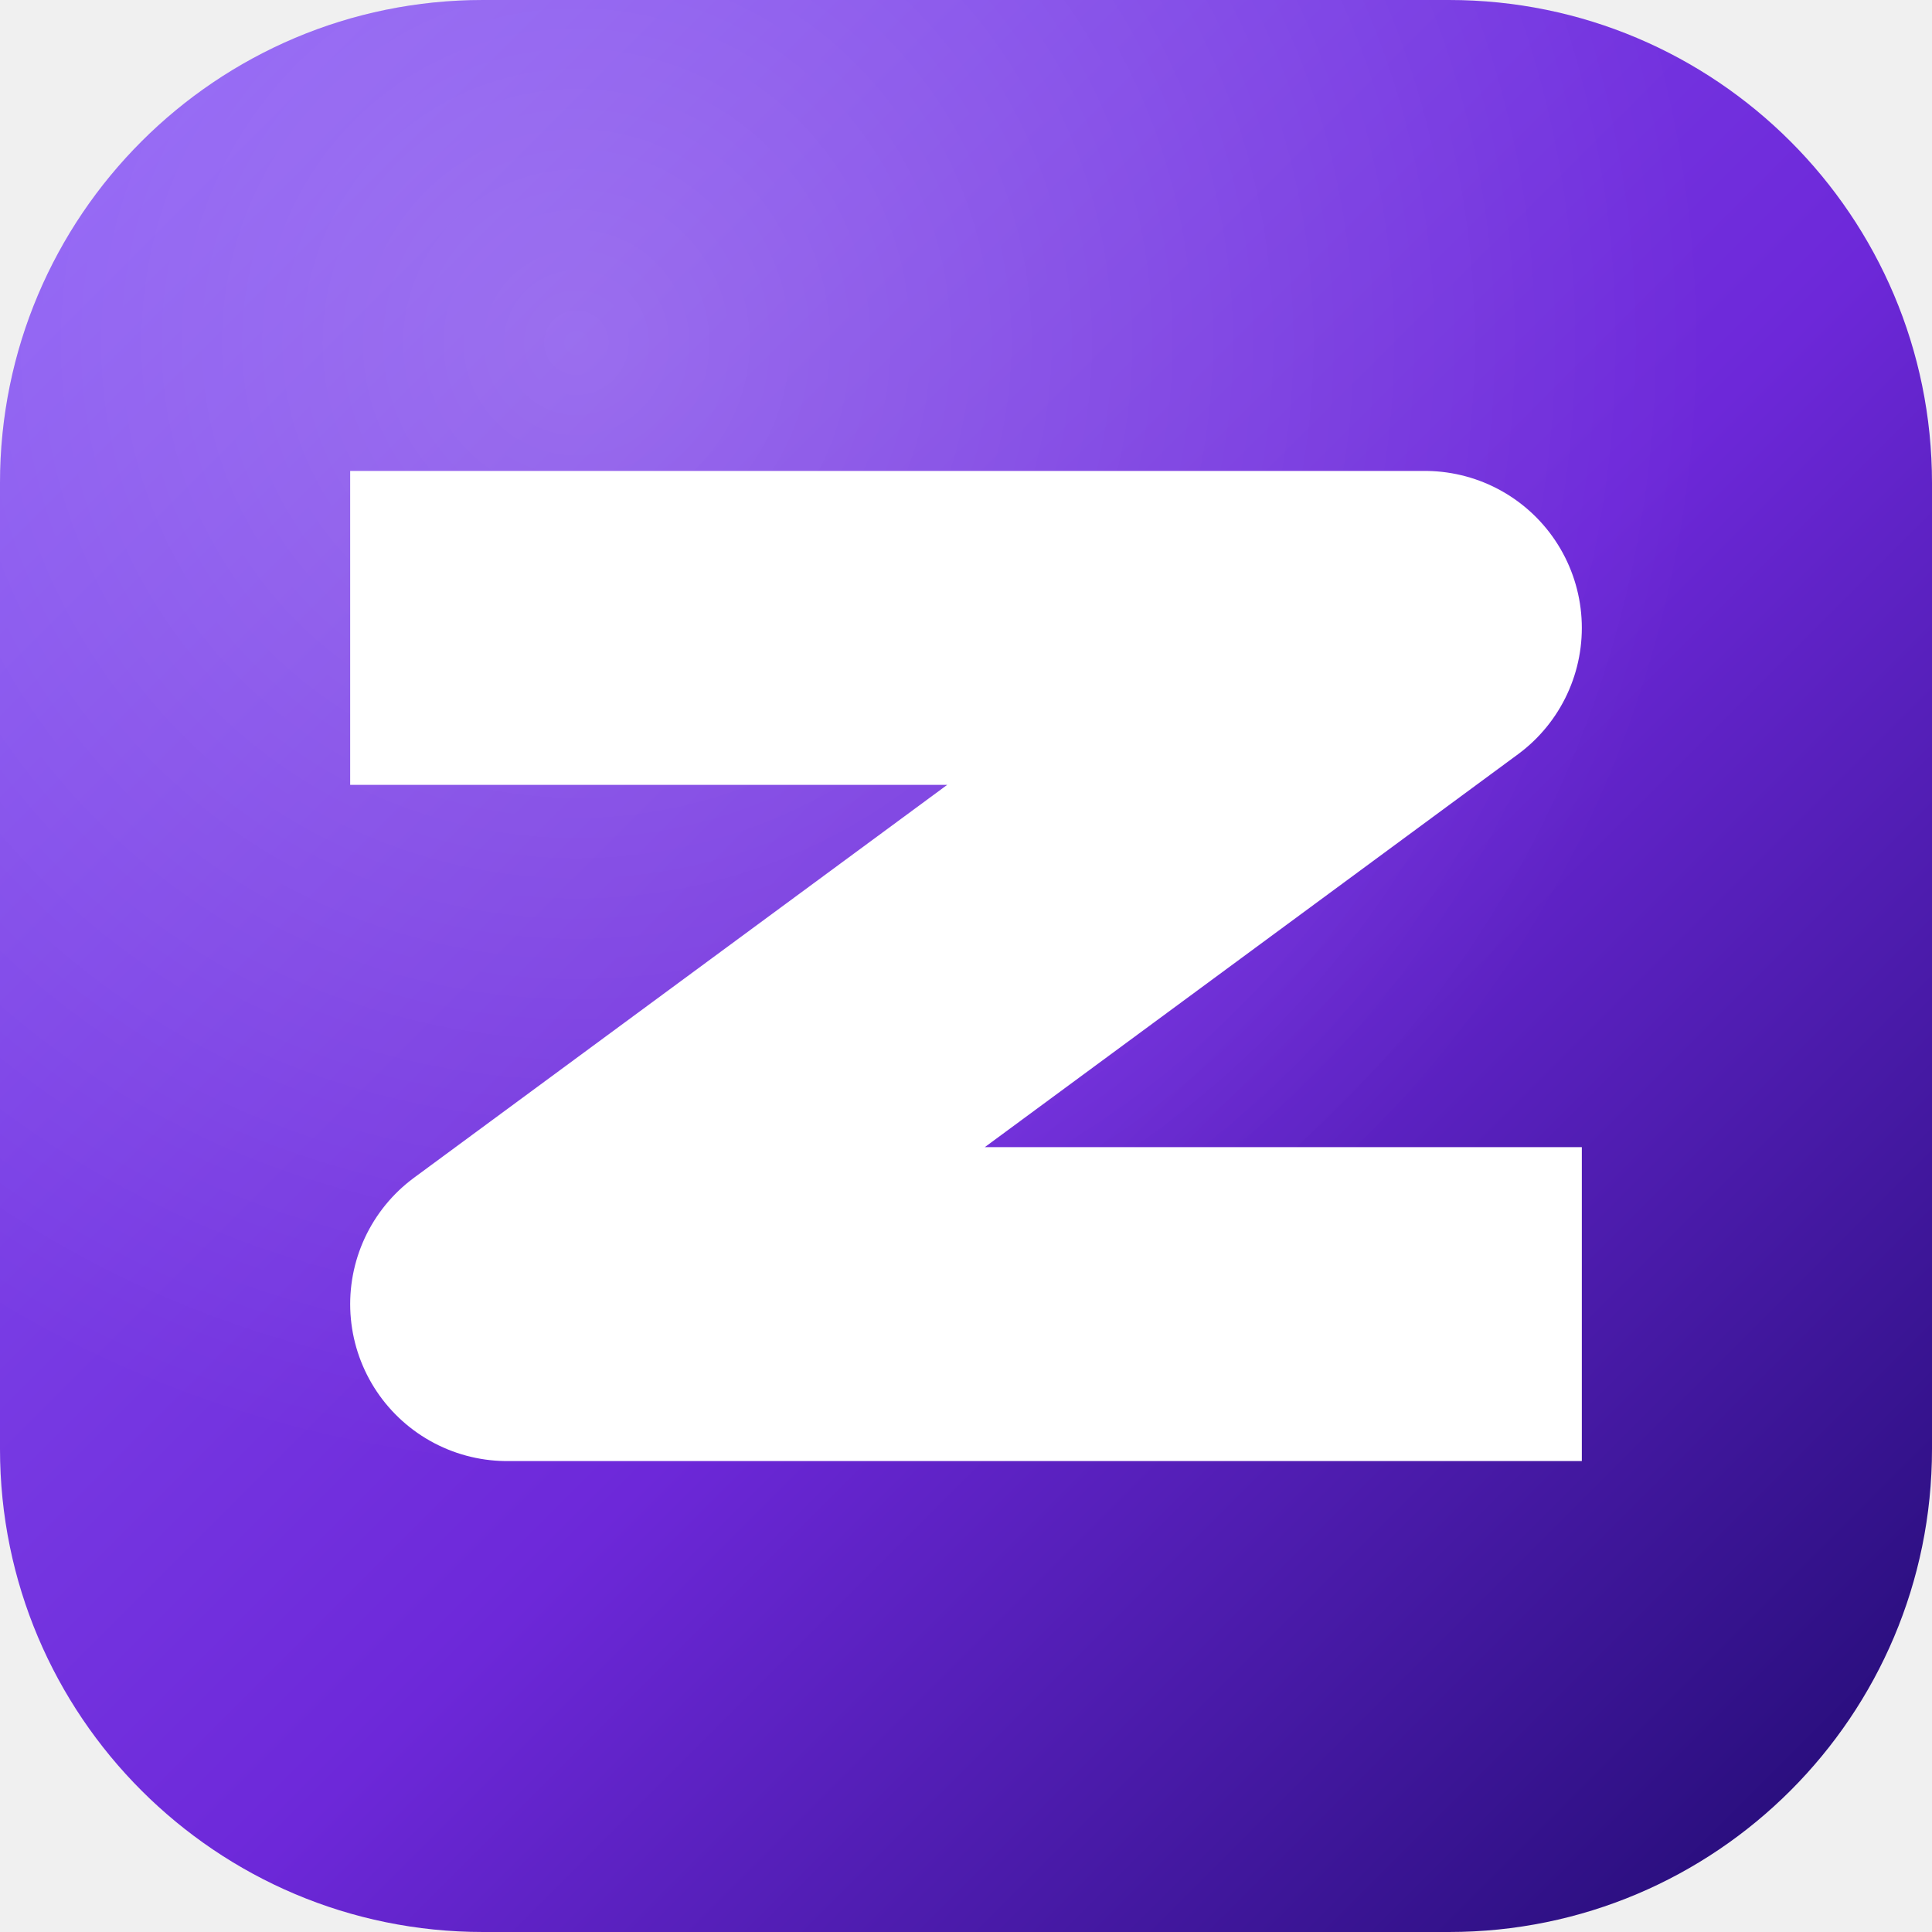
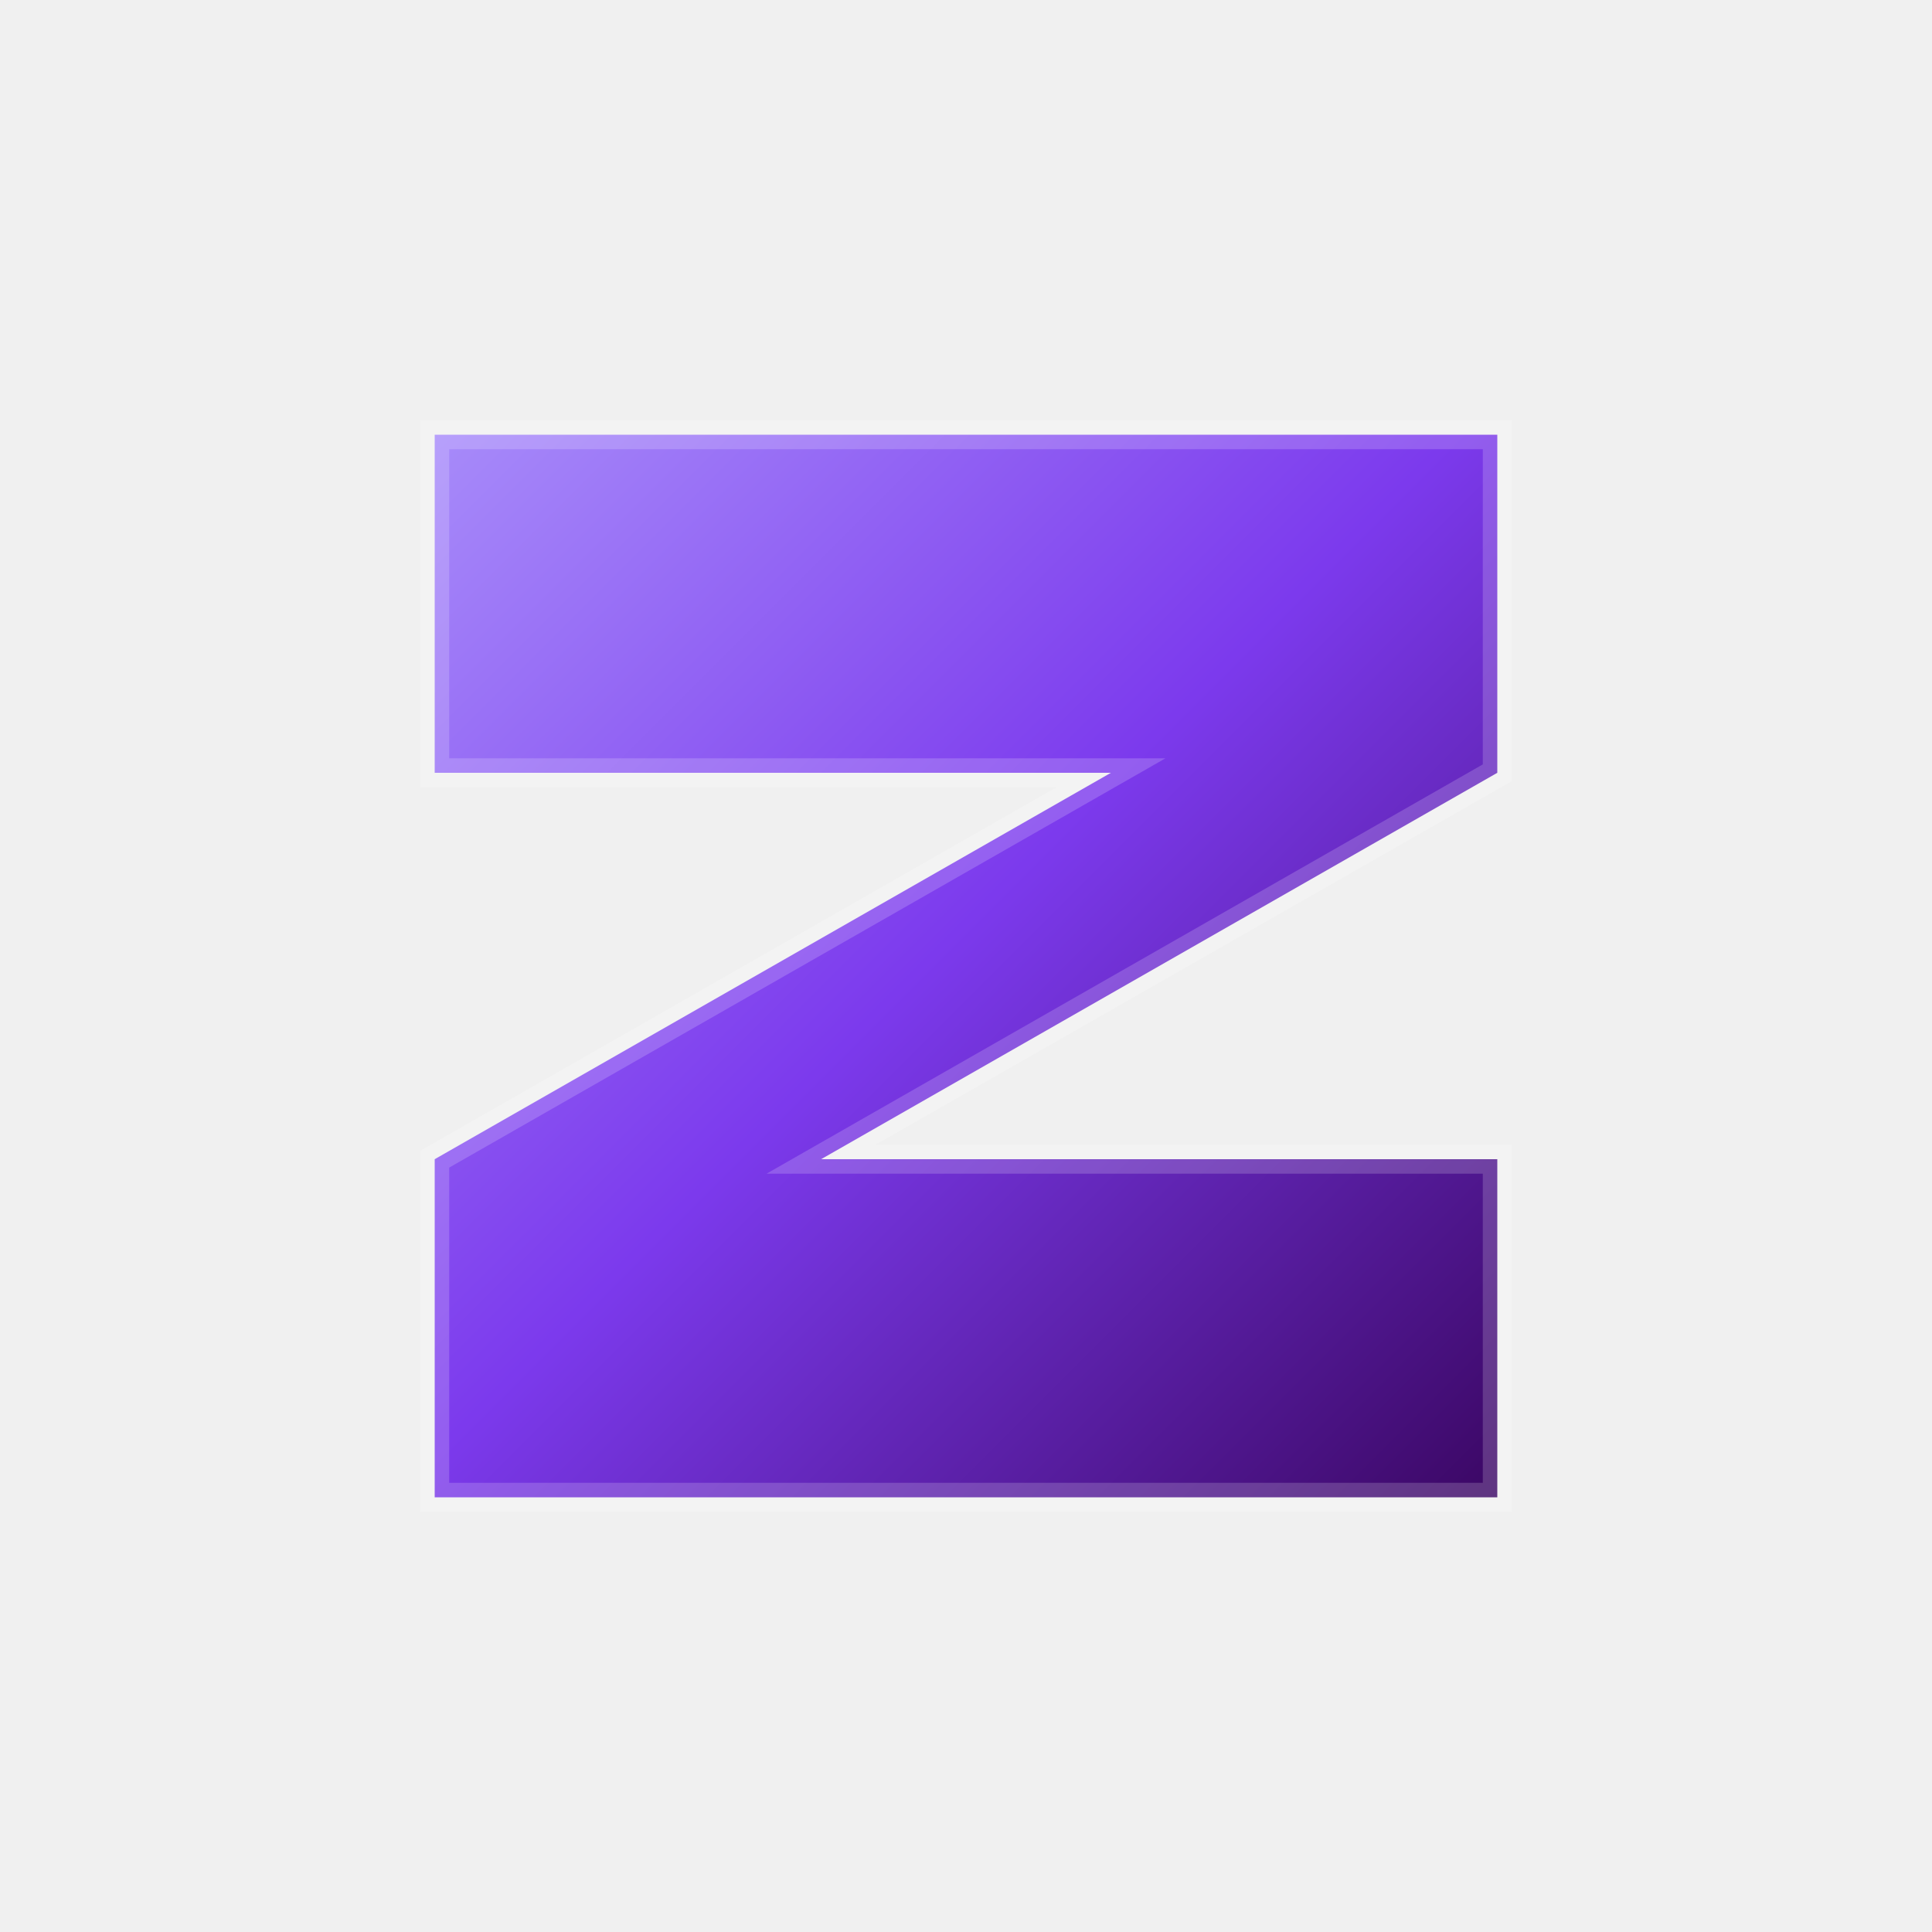
<svg xmlns="http://www.w3.org/2000/svg" viewBox="0 0 40 40" fill="none">
  <defs>
-     <linearGradient id="bg" x1="0" y1="0" x2="40" y2="40" gradientUnits="userSpaceOnUse">
-       <stop stop-color="#8B5CF6" />
-       <stop offset="0.55" stop-color="#6D28D9" />
-       <stop offset="1" stop-color="#1e0a6e" />
+     <linearGradient id="g" x1="9" y1="9" x2="31" y2="31" gradientUnits="userSpaceOnUse">
+       <stop offset="0%" stop-color="#a78bfa" />
+       <stop offset="48%" stop-color="#7C3AED" />
+       <stop offset="100%" stop-color="#3b0764" />
    </linearGradient>
-     <radialGradient id="hl" cx="30%" cy="18%" r="58%">
-       <stop stop-color="white" stop-opacity="0.22" />
-       <stop offset="1" stop-color="white" stop-opacity="0" />
-     </radialGradient>
  </defs>
-   <rect width="40" height="40" rx="10" fill="url(#bg)" />
-   <rect width="40" height="40" rx="10" fill="url(#hl)" />
-   <path d="M 10.5,13 H 29.5 L 10.5,27 H 29.5" stroke="white" stroke-width="6.5" stroke-linecap="square" stroke-linejoin="round" fill="none" />
+   <path d="M 9,9 H 31 V 16 L 17,24 H 31 V 31 H 9 V 24 L 23,16 H 9 Z" fill="url(#g)" stroke="rgba(255,255,255,0.18)" stroke-width="0.6" />
</svg>
